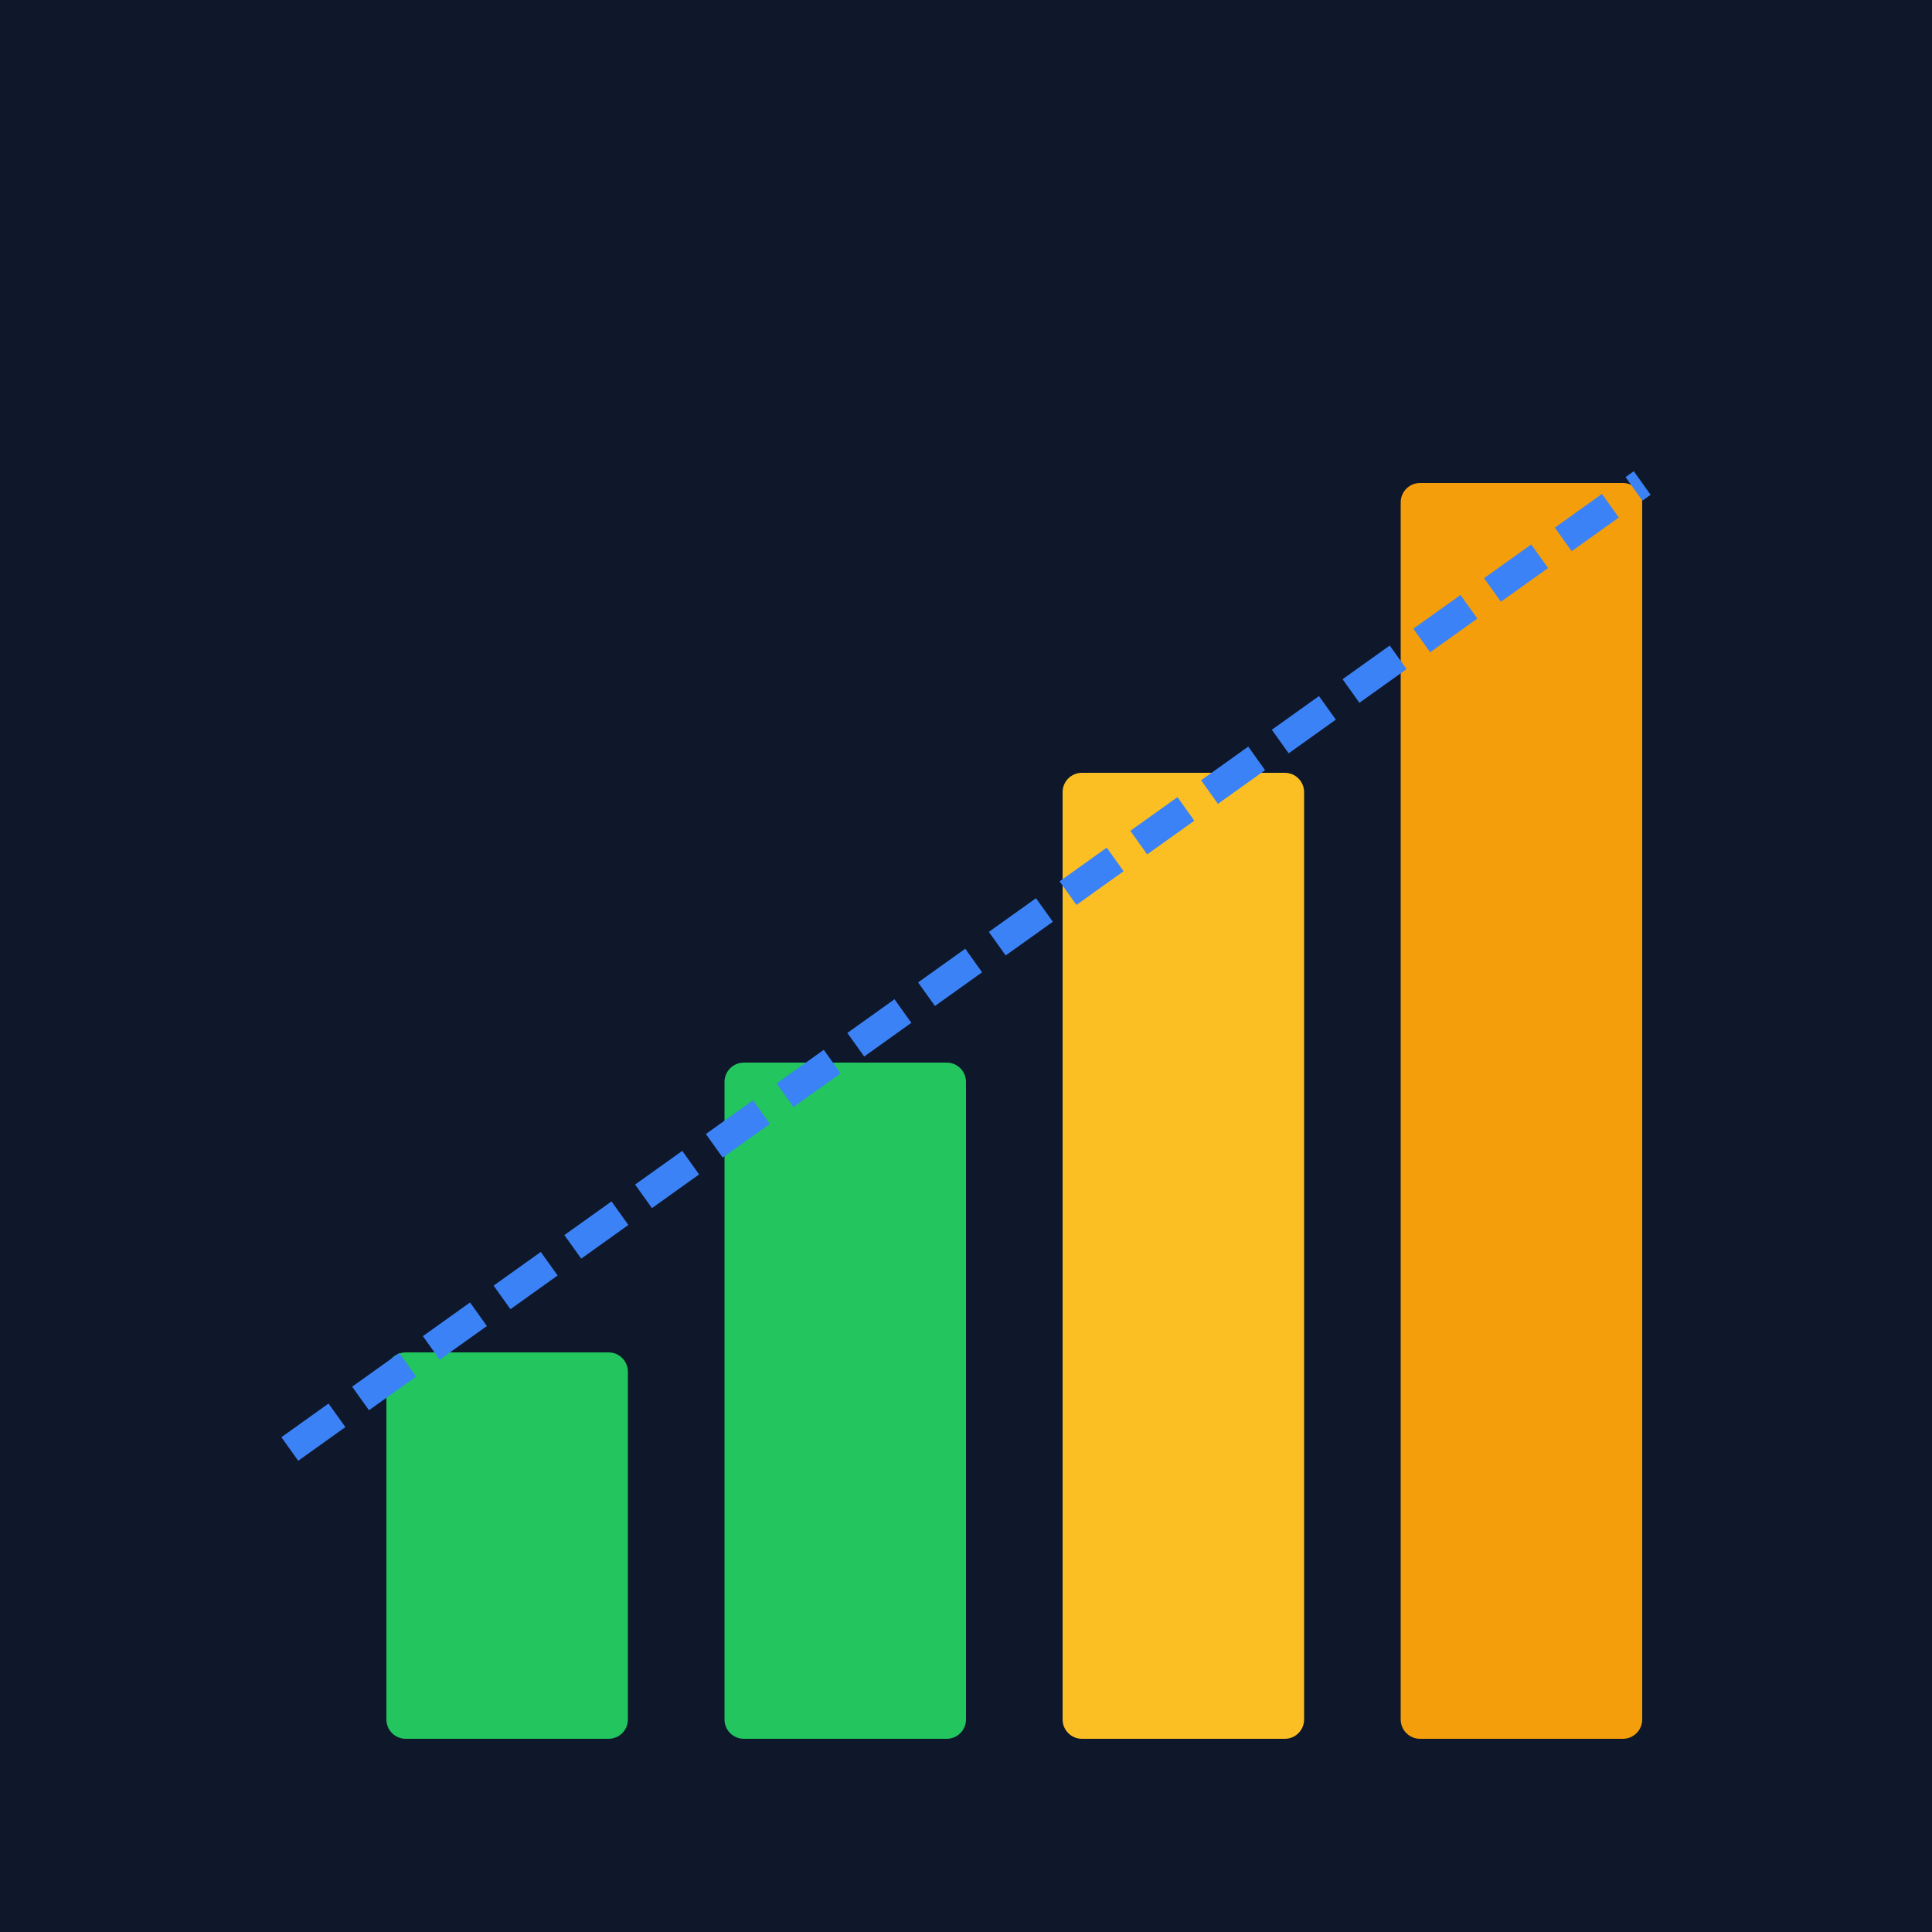
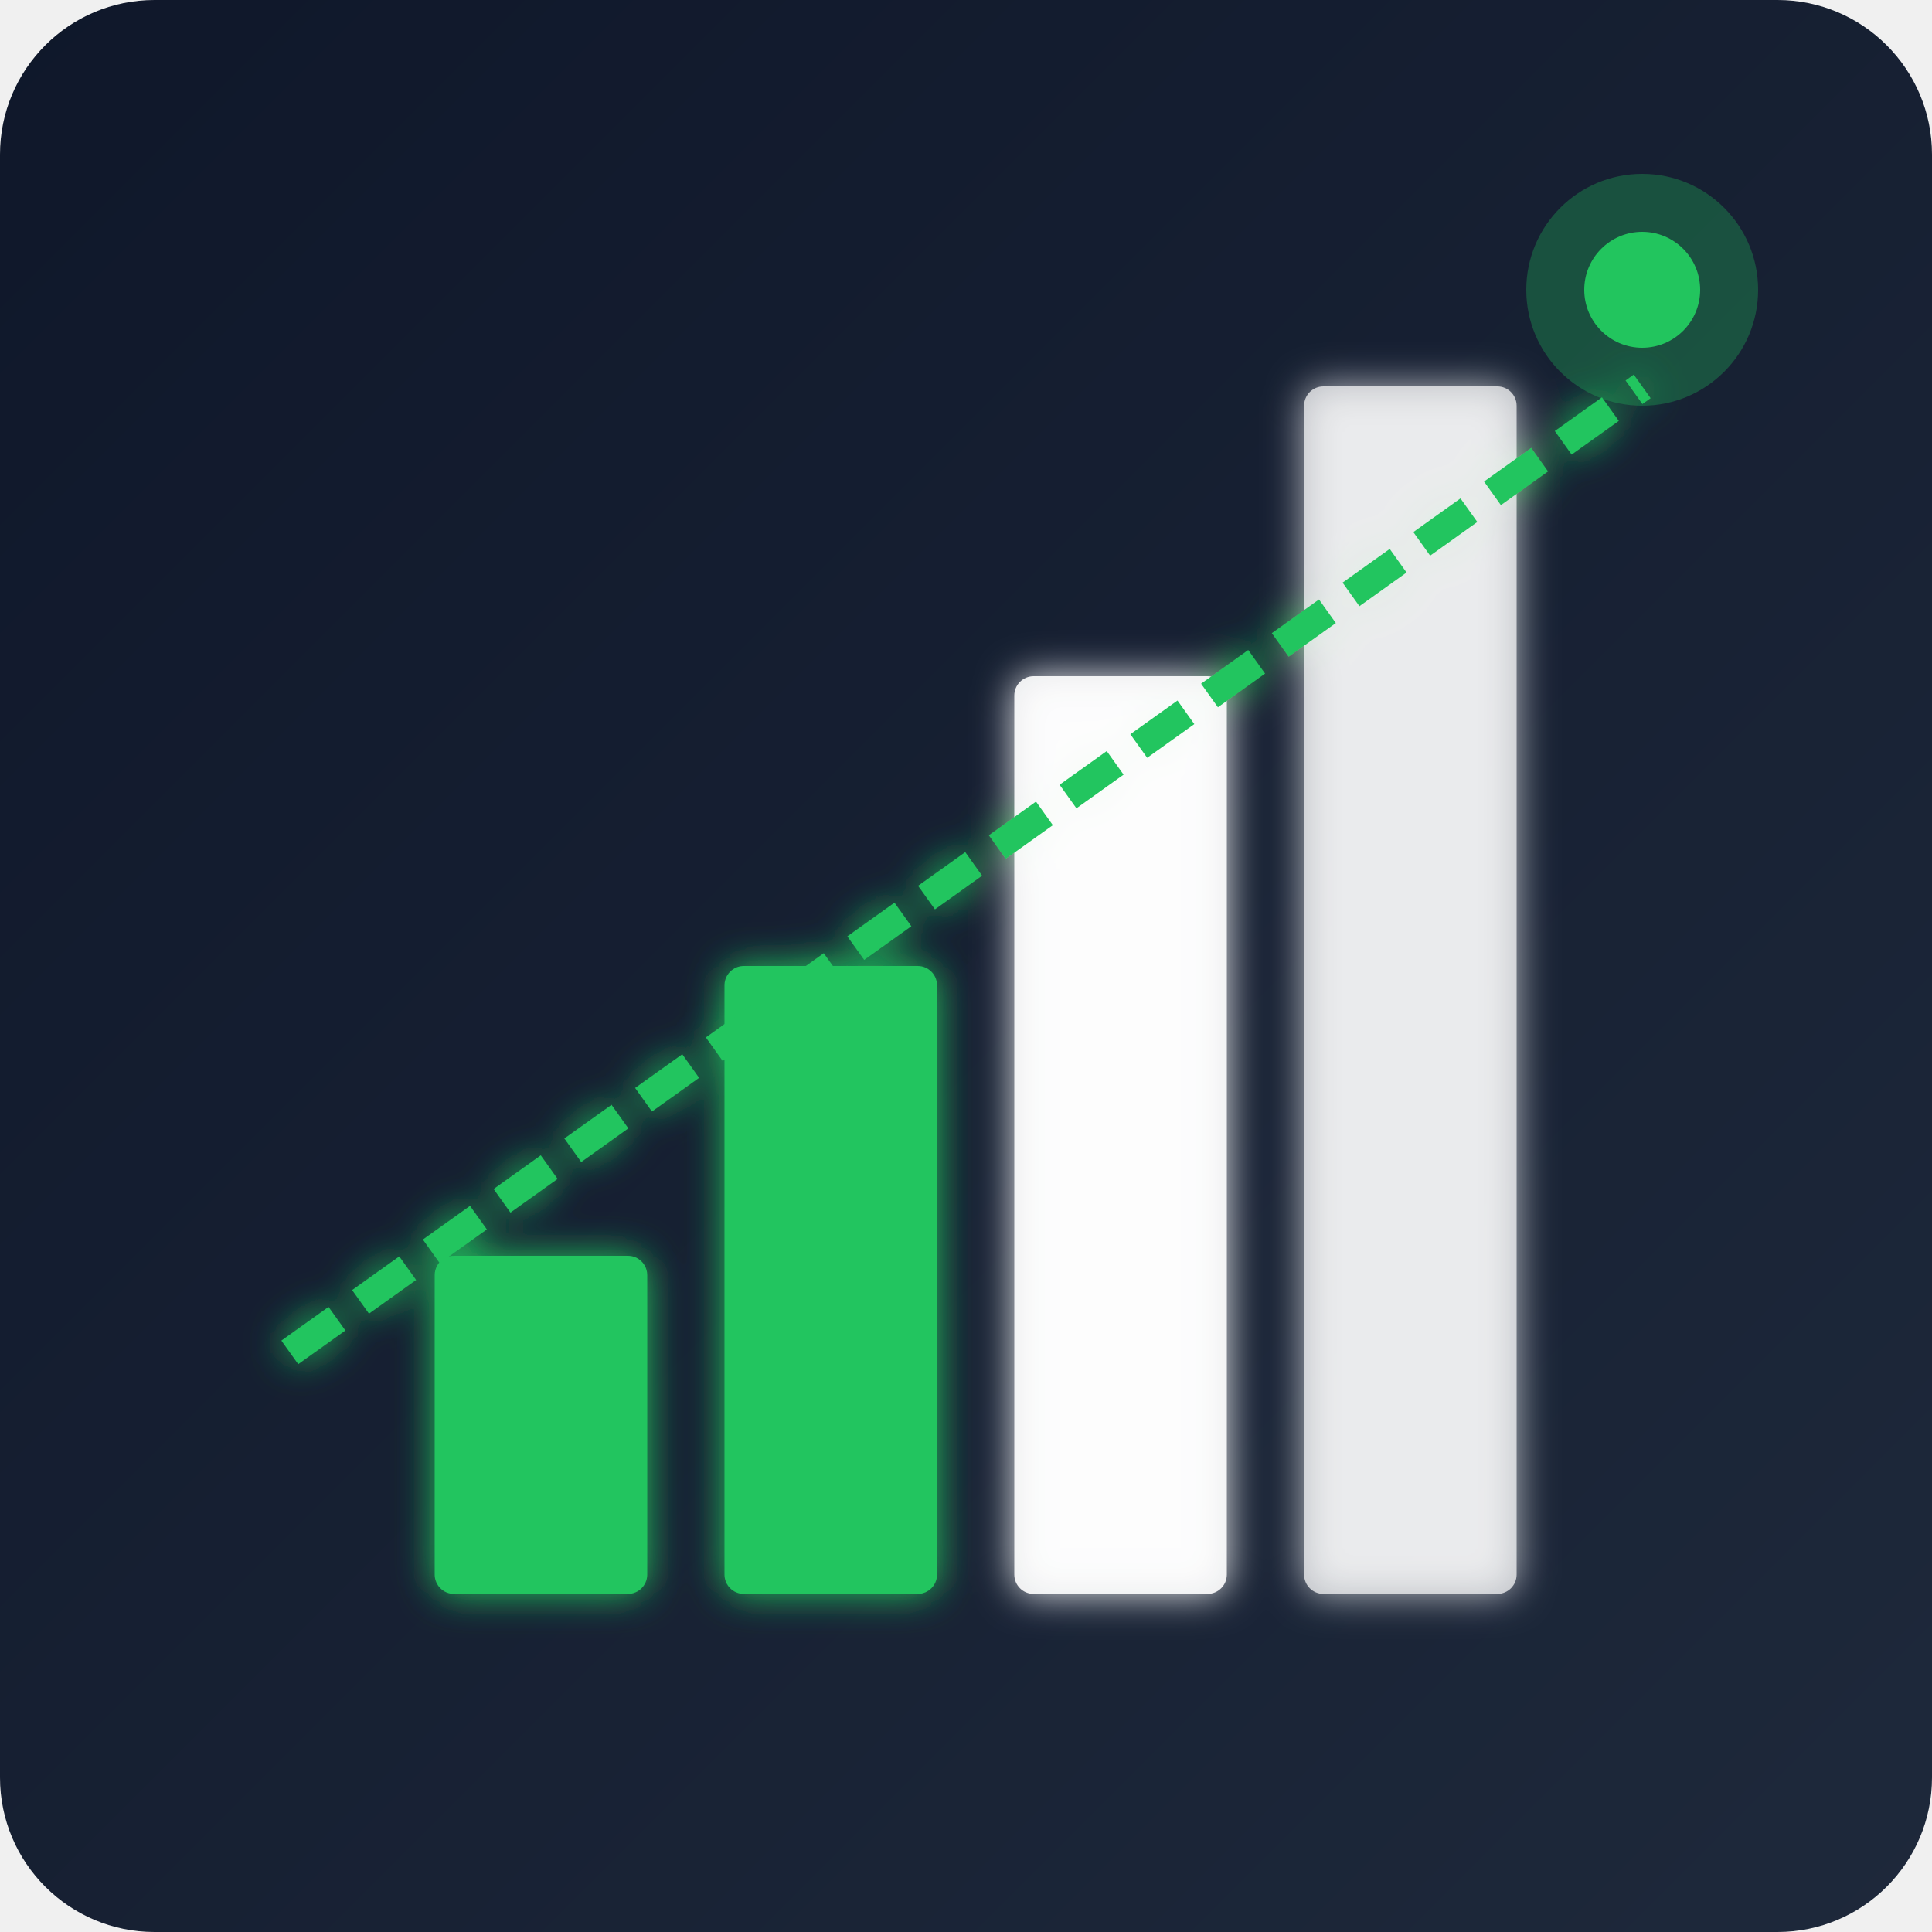
<svg xmlns="http://www.w3.org/2000/svg" viewBox="0 0 200 200">
-   <rect fill="#0F172A" width="200" height="200" />
-   <rect x="40" y="140" width="25" height="40" fill="#22C55E" rx="2" />
-   <rect x="75" y="110" width="25" height="70" fill="#22C55E" rx="2" />
-   <rect x="110" y="80" width="25" height="100" fill="#FBBF24" rx="2" />
-   <rect x="145" y="50" width="25" height="130" fill="#F59E0B" rx="2" />
-   <path d="M30 150 L170 50" stroke="#3B82F6" stroke-width="3" stroke-dasharray="6,3" />
+   <defs>
+     <linearGradient id="bgGrad" x1="0%" y1="0%" x2="100%" y2="100%">
+       <stop offset="0%" style="stop-color:#0F172A;stop-opacity:1" />
+       <stop offset="100%" style="stop-color:#1E293B;stop-opacity:1" />
+     </linearGradient>
+     <filter id="glow">
+       <feGaussianBlur stdDeviation="2" result="coloredBlur" />
+       <feMerge>
+         <feMergeNode in="coloredBlur" />
+         <feMergeNode in="SourceGraphic" />
+       </feMerge>
+     </filter>
+   </defs>
+   <rect width="200" height="200" fill="url(#bgGrad)" rx="16" />
+   <g transform="translate(100, 100)" filter="url(#glow)">
+     <rect x="-55" y="30" width="22" height="35" fill="#22C55E" rx="2" />
+     <rect x="-25" y="0" width="22" height="65" fill="#22C55E" rx="2" />
+     <rect x="5" y="-30" width="22" height="95" fill="white" rx="2" opacity="0.9" />
+     <rect x="35" y="-60" width="22" height="125" fill="white" rx="2" opacity="0.7" />
+     <path d="M-70 40 L70 -60" stroke="#22C55E" stroke-width="3" stroke-dasharray="6,3" />
+   </g>
+   <circle cx="170" cy="30" r="12" fill="#22C55E" opacity="0.3" />
+   <circle cx="170" cy="30" r="6" fill="#22C55E" />
</svg>
